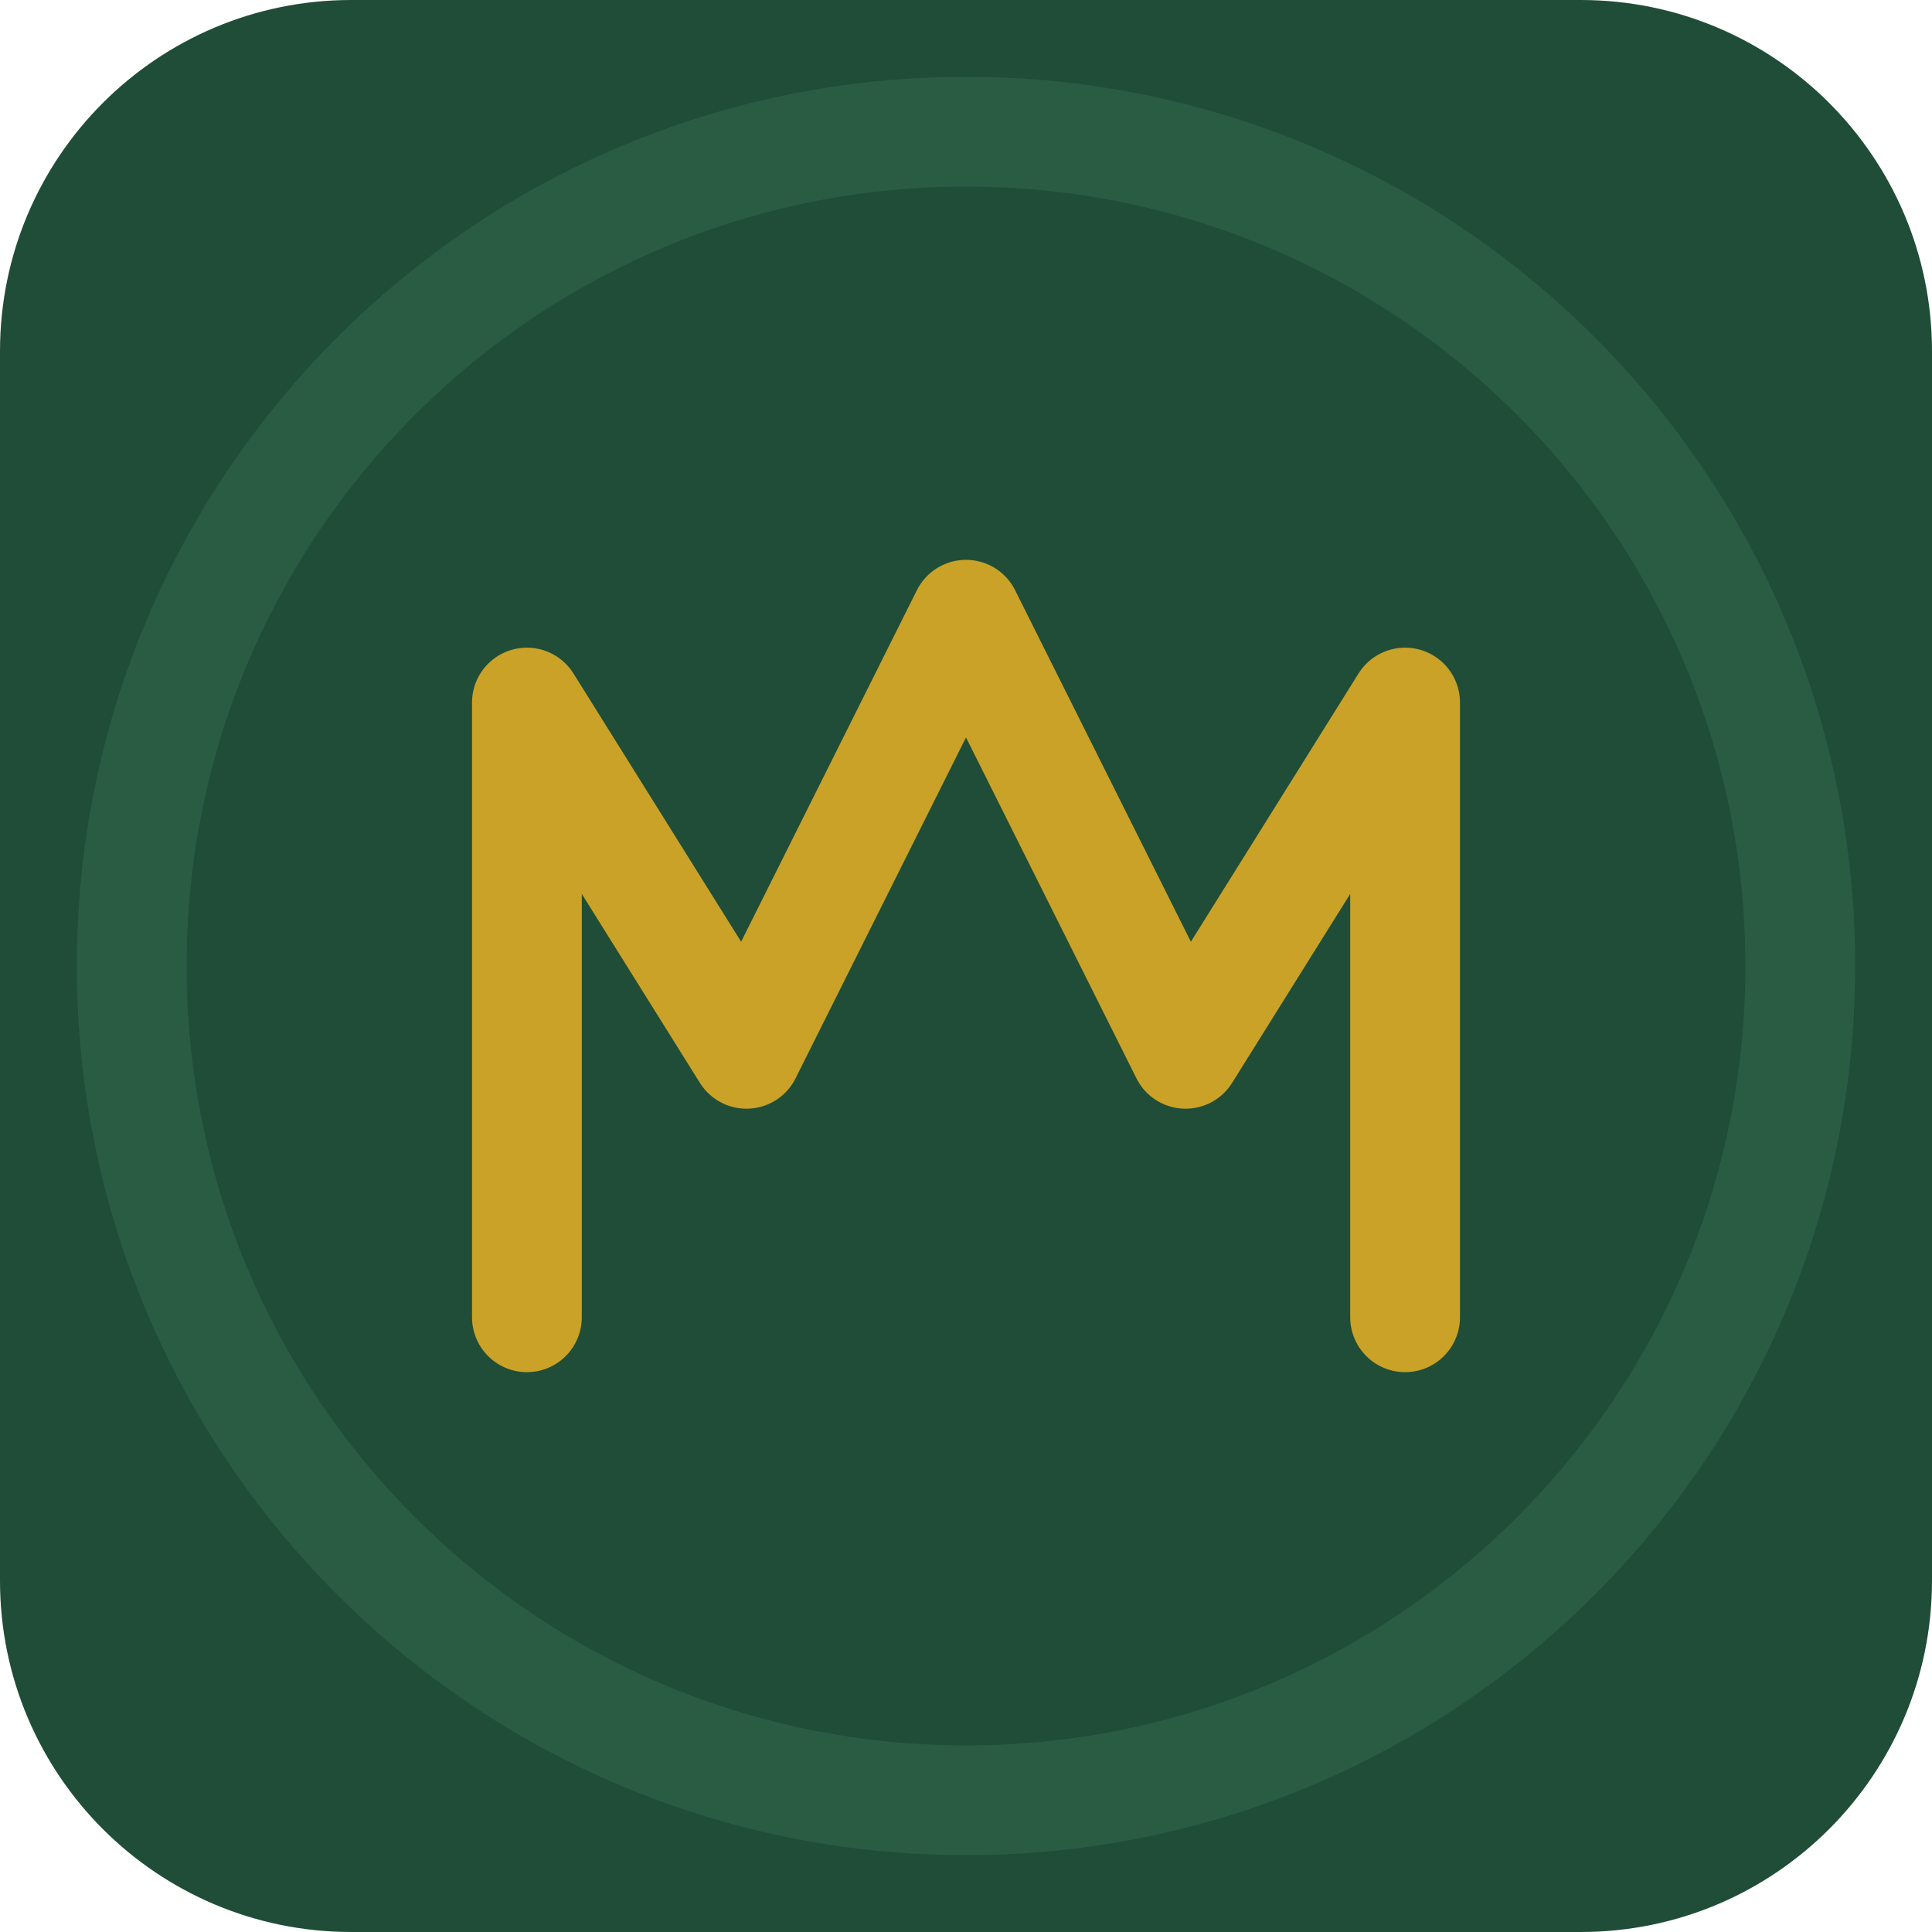
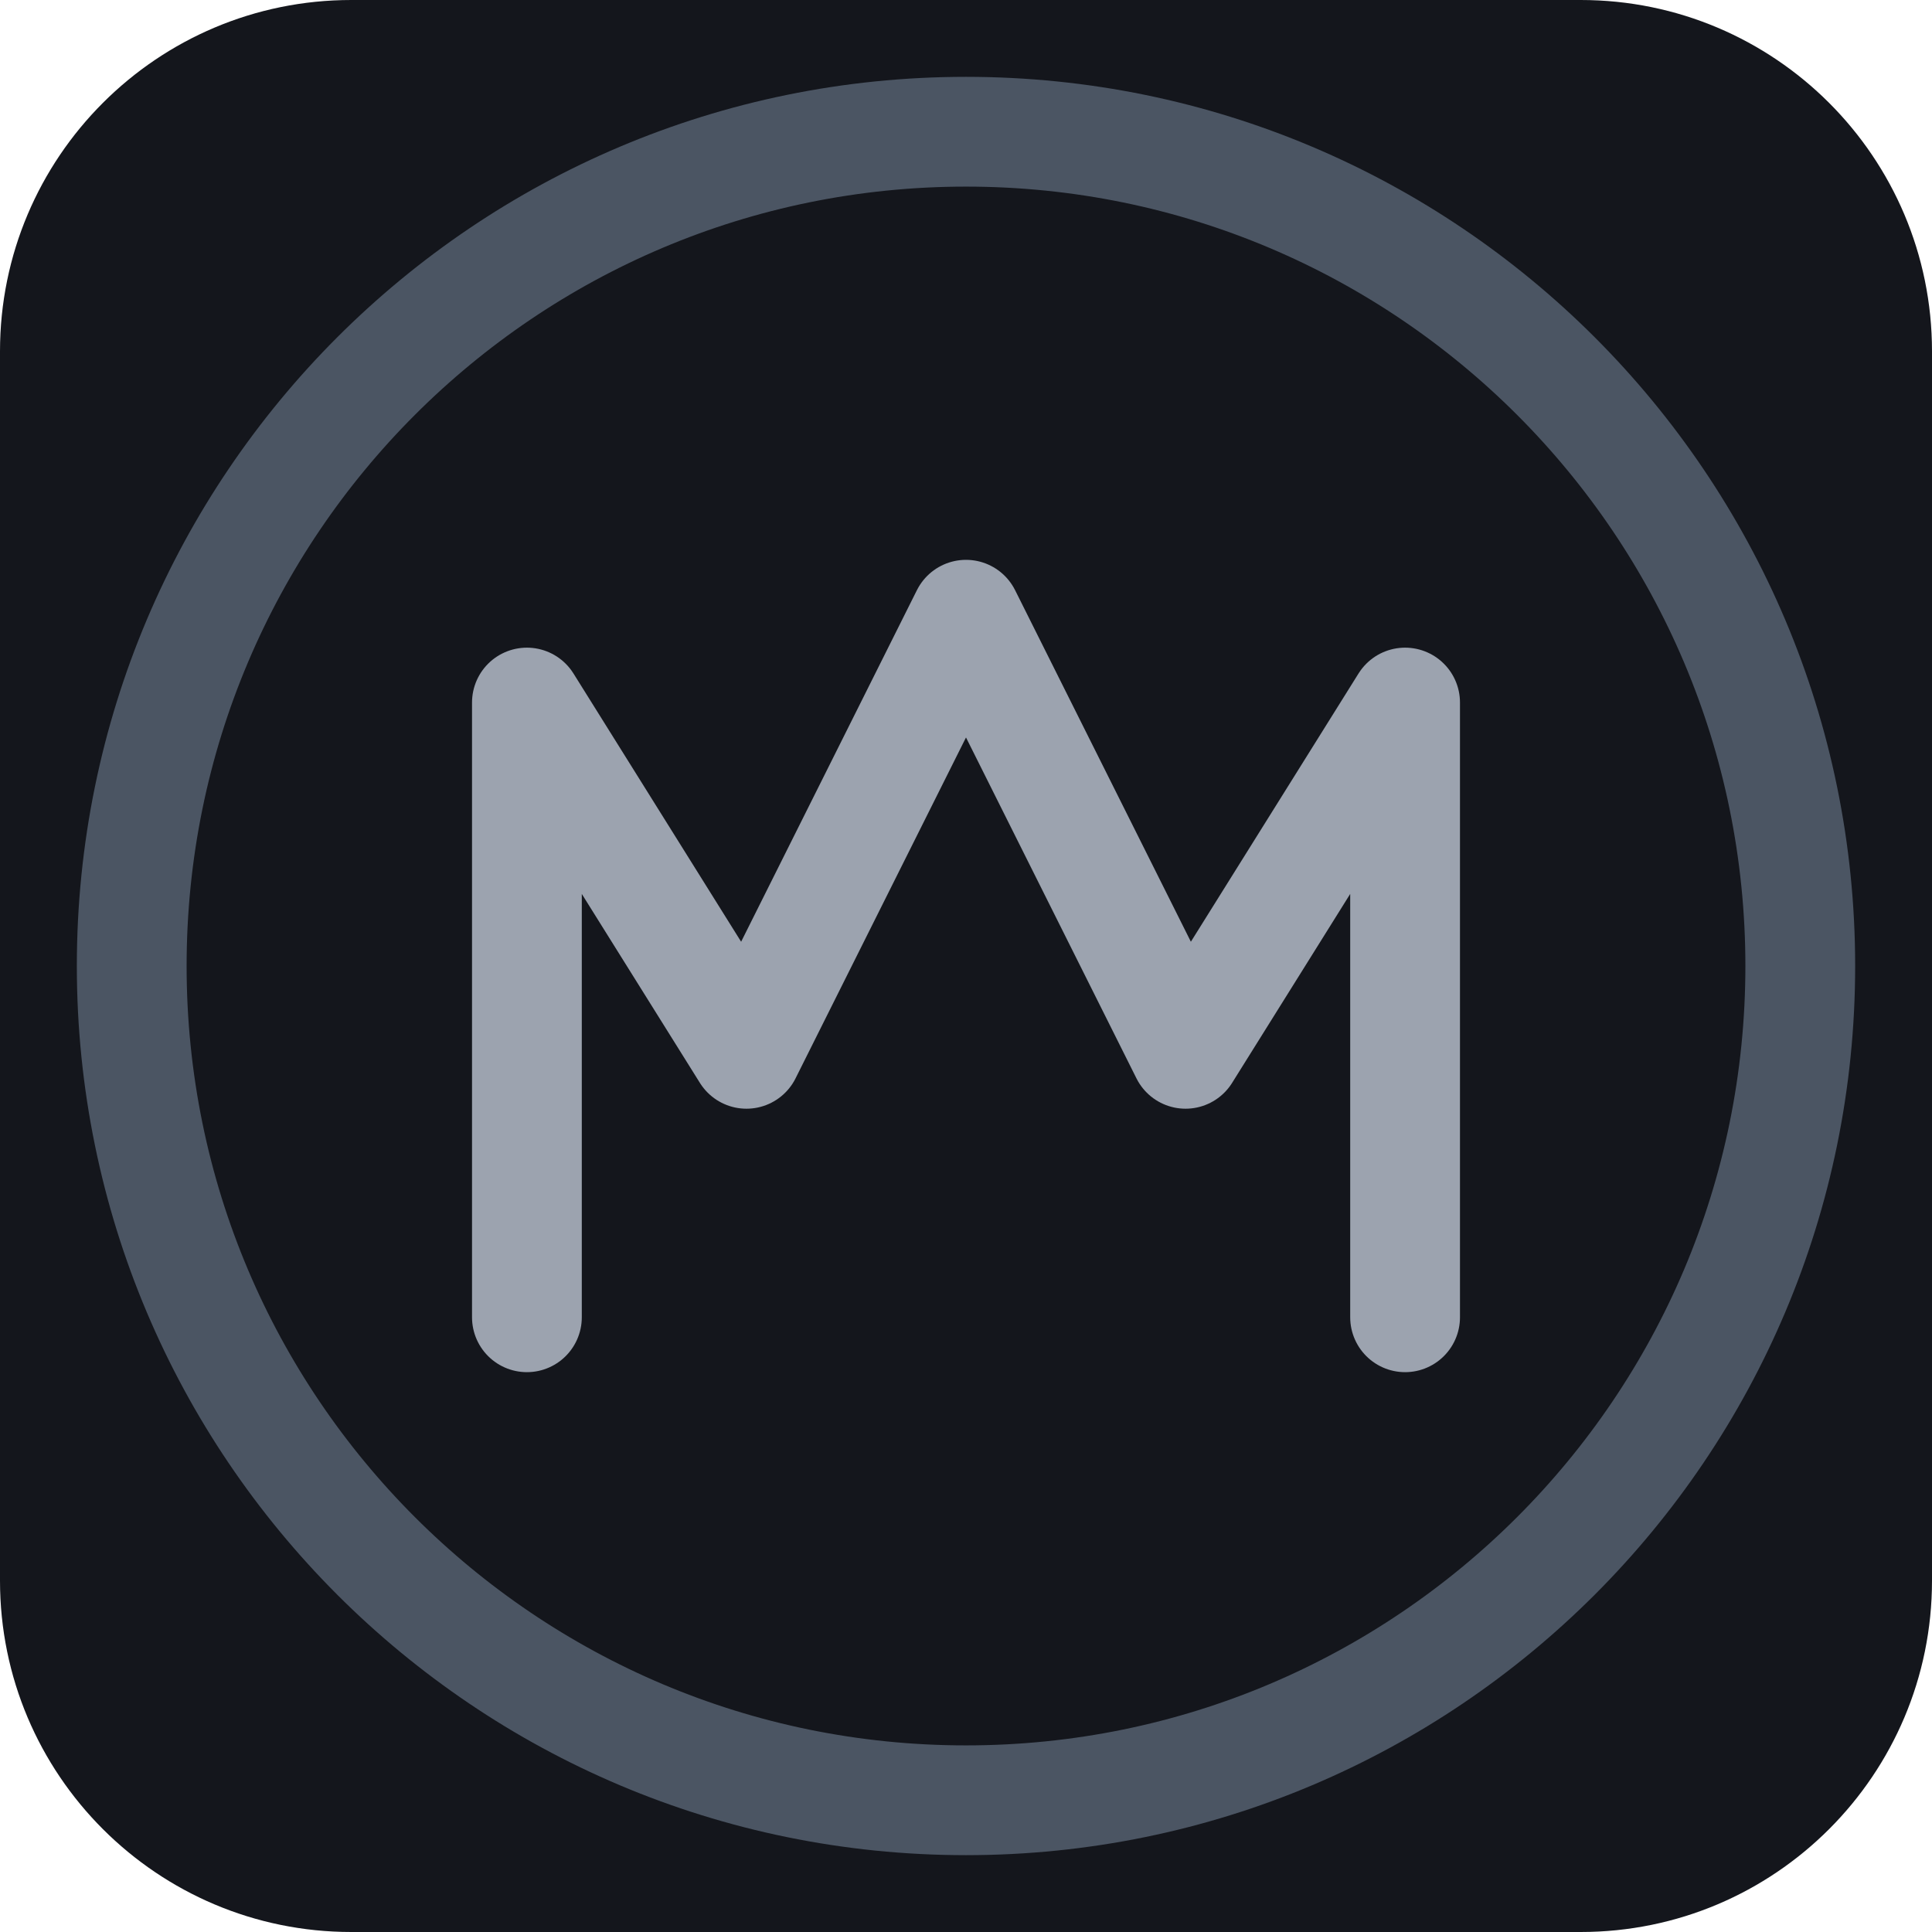
- <svg xmlns="http://www.w3.org/2000/svg" viewBox="0 0 44 44" role="img" aria-label="Millennium Insurance">
-   <rect width="44" height="44" rx="8" fill="#1f4d38" />
-   <circle cx="22" cy="22" r="19" fill="none" stroke="#2a5c44" stroke-width="2.5" />
-   <path d="M12 30 V16 l5 8 5-10 5 10 5-8 v14" fill="none" stroke="#c9a227" stroke-width="2.5" stroke-linejoin="round" stroke-linecap="round" />
+ <svg xmlns="http://www.w3.org/2000/svg" viewBox="0 0 44 44" role="img" aria-label="Millennium CRM">
+   <rect width="44" height="44" rx="8" fill="#14161c" />
+   <circle cx="22" cy="22" r="19" fill="none" stroke="#4b5563" stroke-width="2.5" />
+   <path d="M12 30 V16 l5 8 5-10 5 10 5-8 v14" fill="none" stroke="#9ca3af" stroke-width="2.5" stroke-linejoin="round" stroke-linecap="round" />
</svg>
